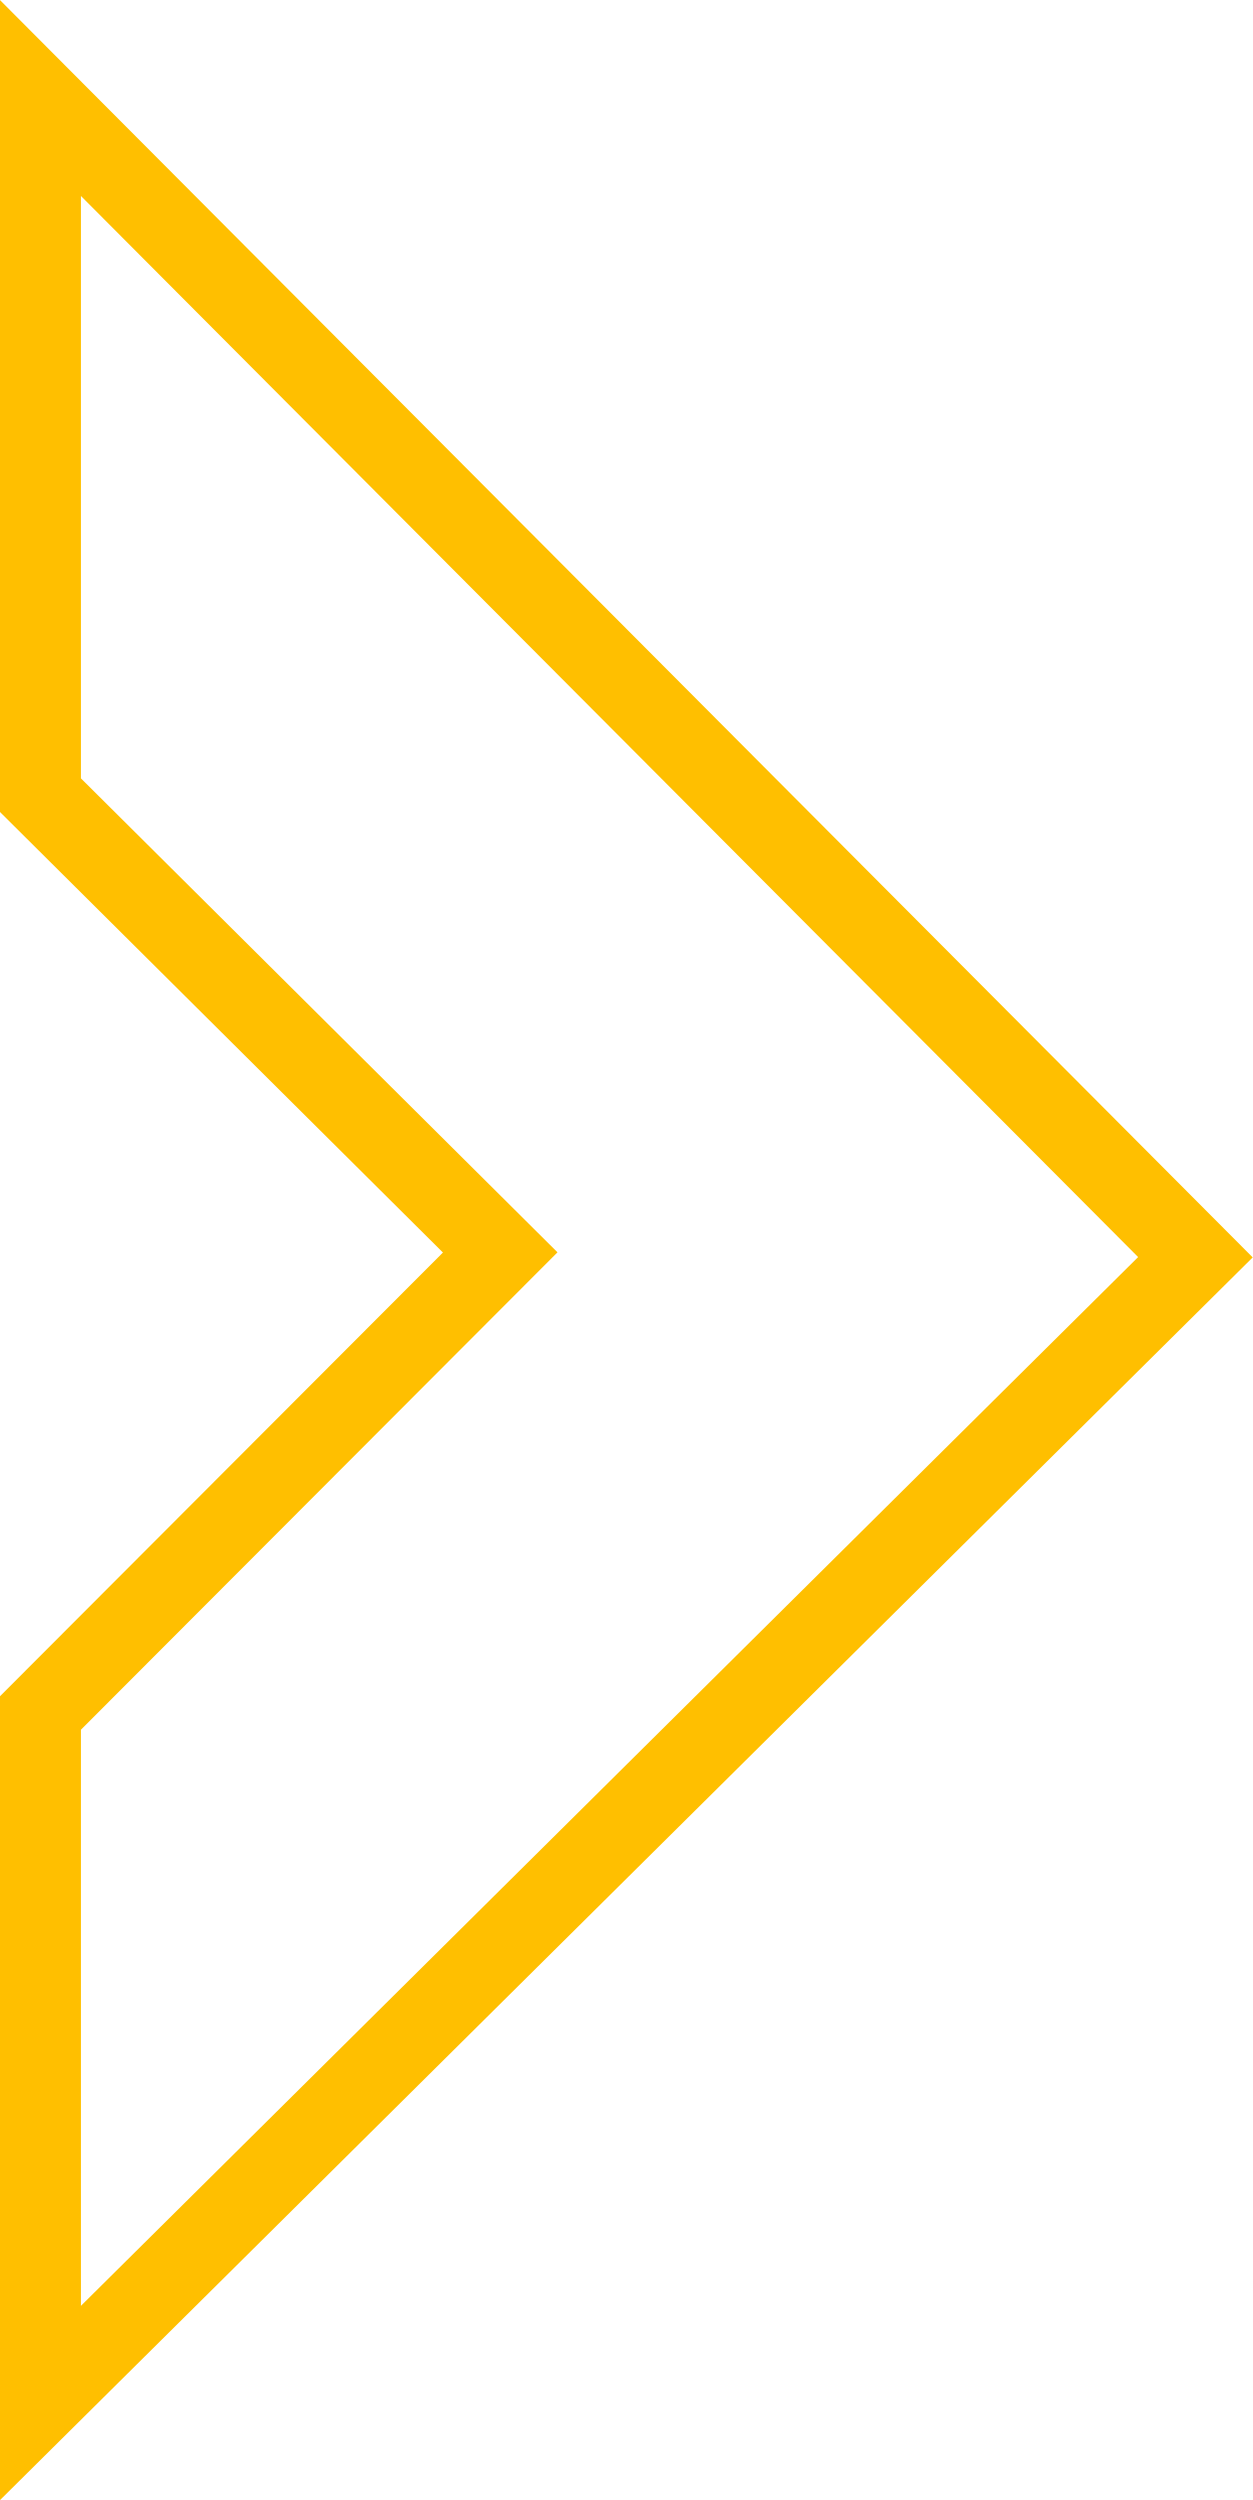
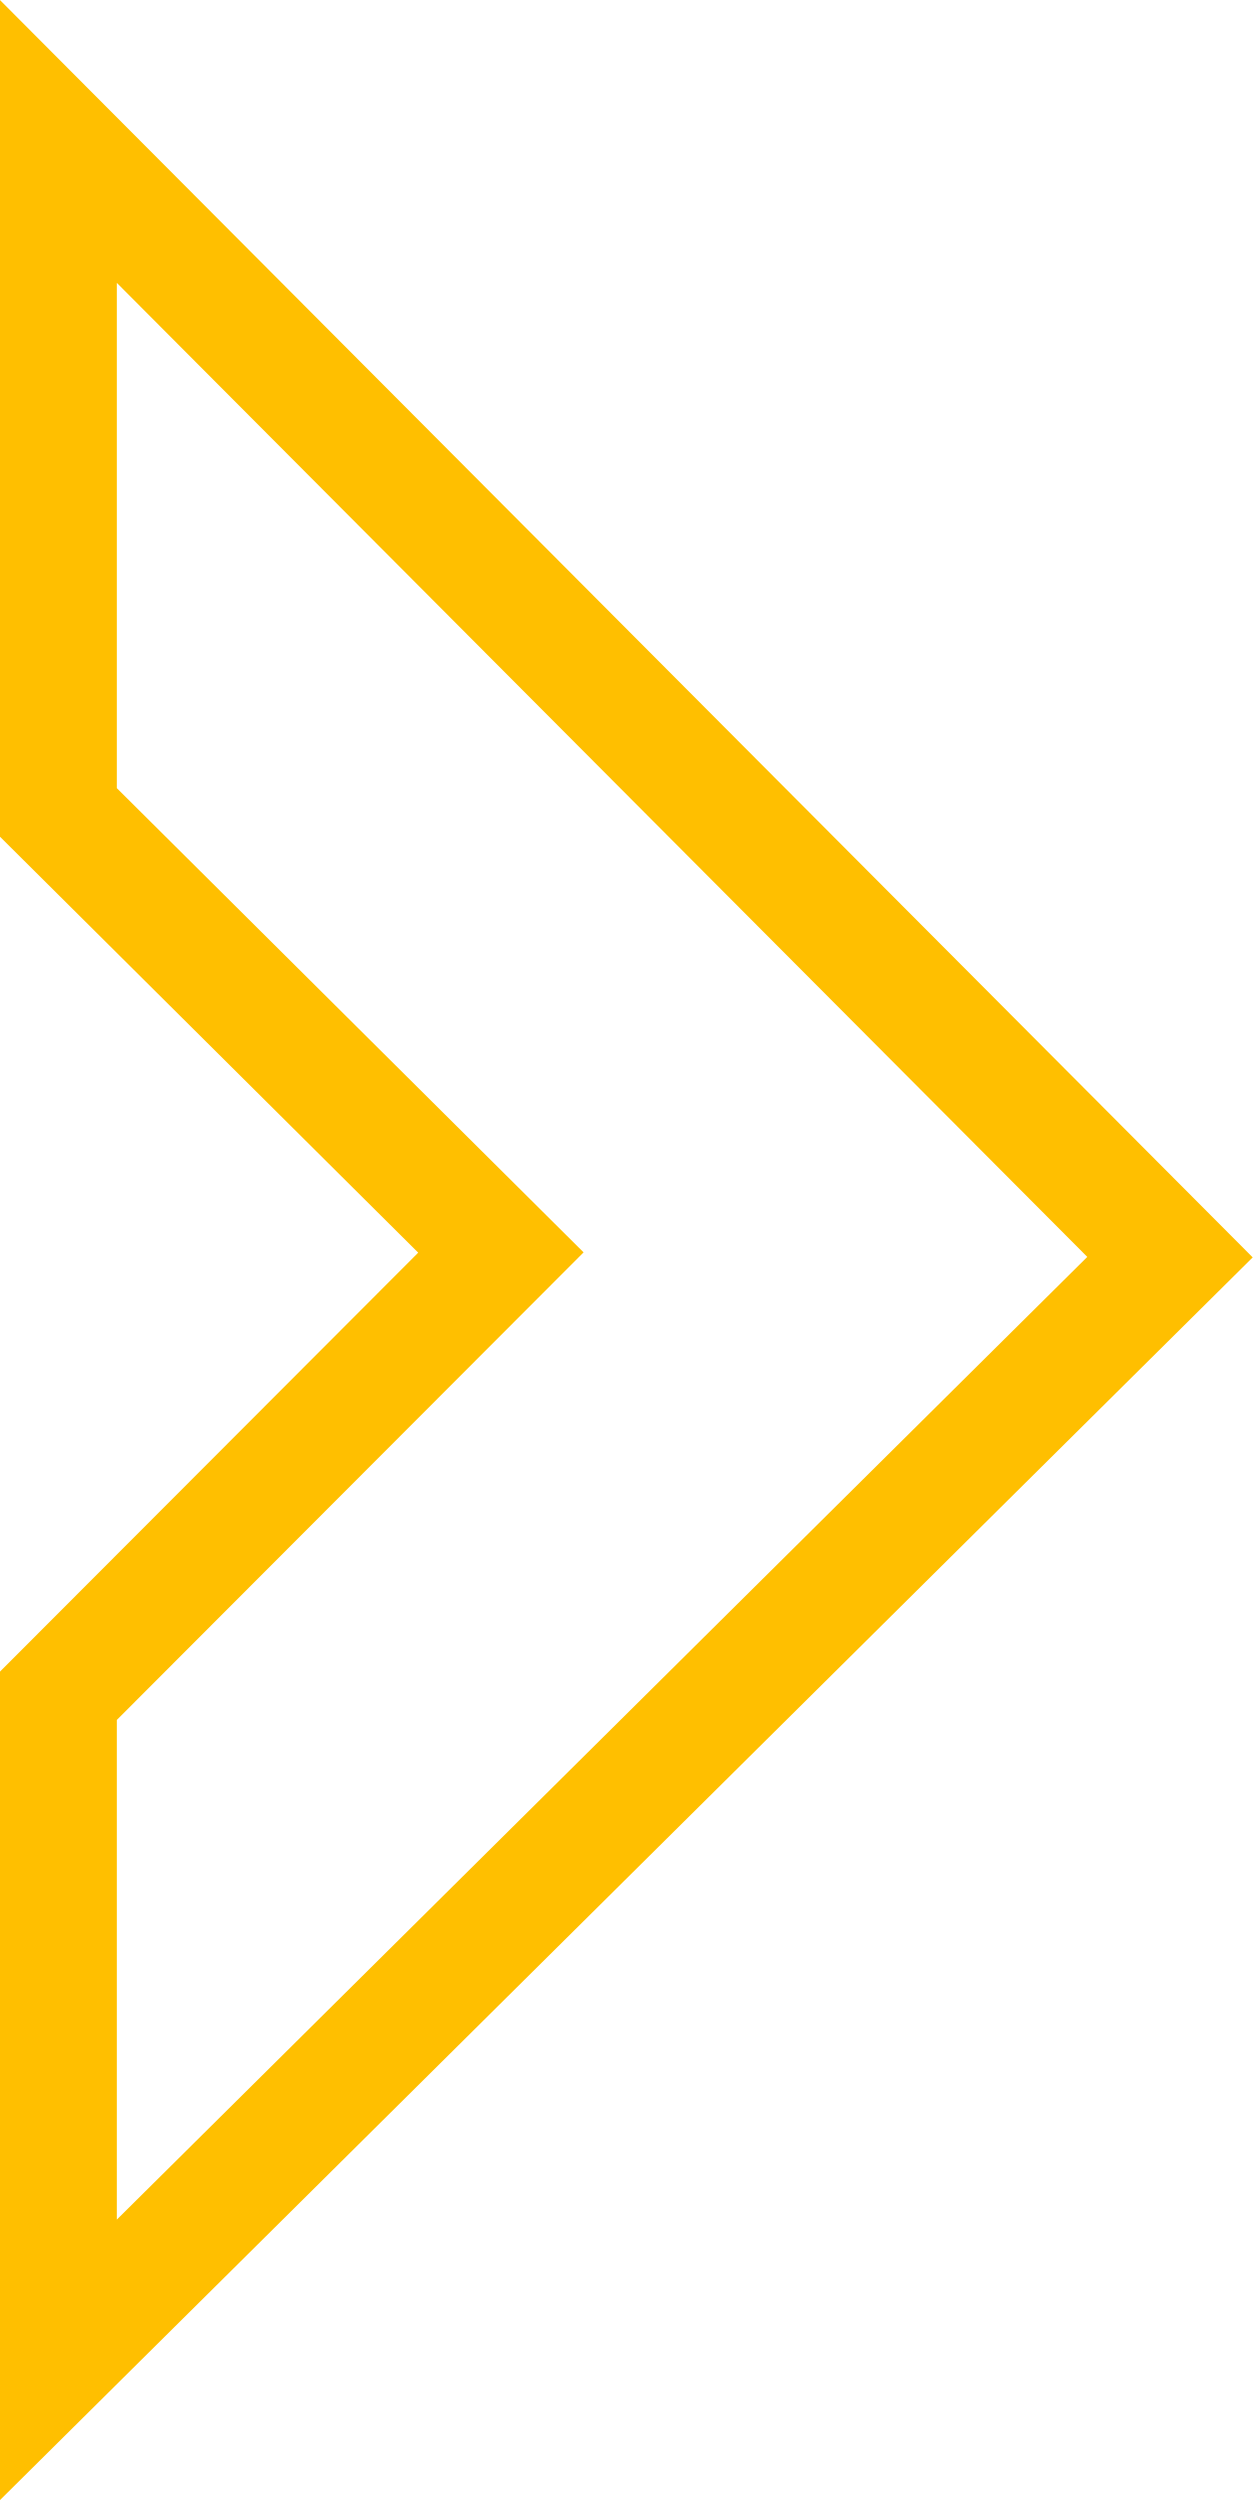
- <svg xmlns="http://www.w3.org/2000/svg" width="30.959" height="61.784" viewBox="0 0 30.959 61.784">
-   <path id="Right_Arrow" data-name="Right Arrow" d="M345.376,414.1v17.229l11.362,11.3-11.362,11.382v17.052l28.543-28.315Z" transform="translate(-344.376 -411.677)" fill="none" stroke="#ffbf00" stroke-miterlimit="10" stroke-width="2" />
+ <svg xmlns="http://www.w3.org/2000/svg" width="32.167" height="64.195" viewBox="0 0 32.167 64.195">
+   <path id="Right_Arrow" data-name="Right Arrow" d="M345.376,414.1v17.229l11.362,11.3-11.362,11.382v17.052l28.543-28.315Z" transform="translate(-343.876 -410.467)" fill="none" stroke="#ffbf00" stroke-miterlimit="10" stroke-width="3" />
</svg>
